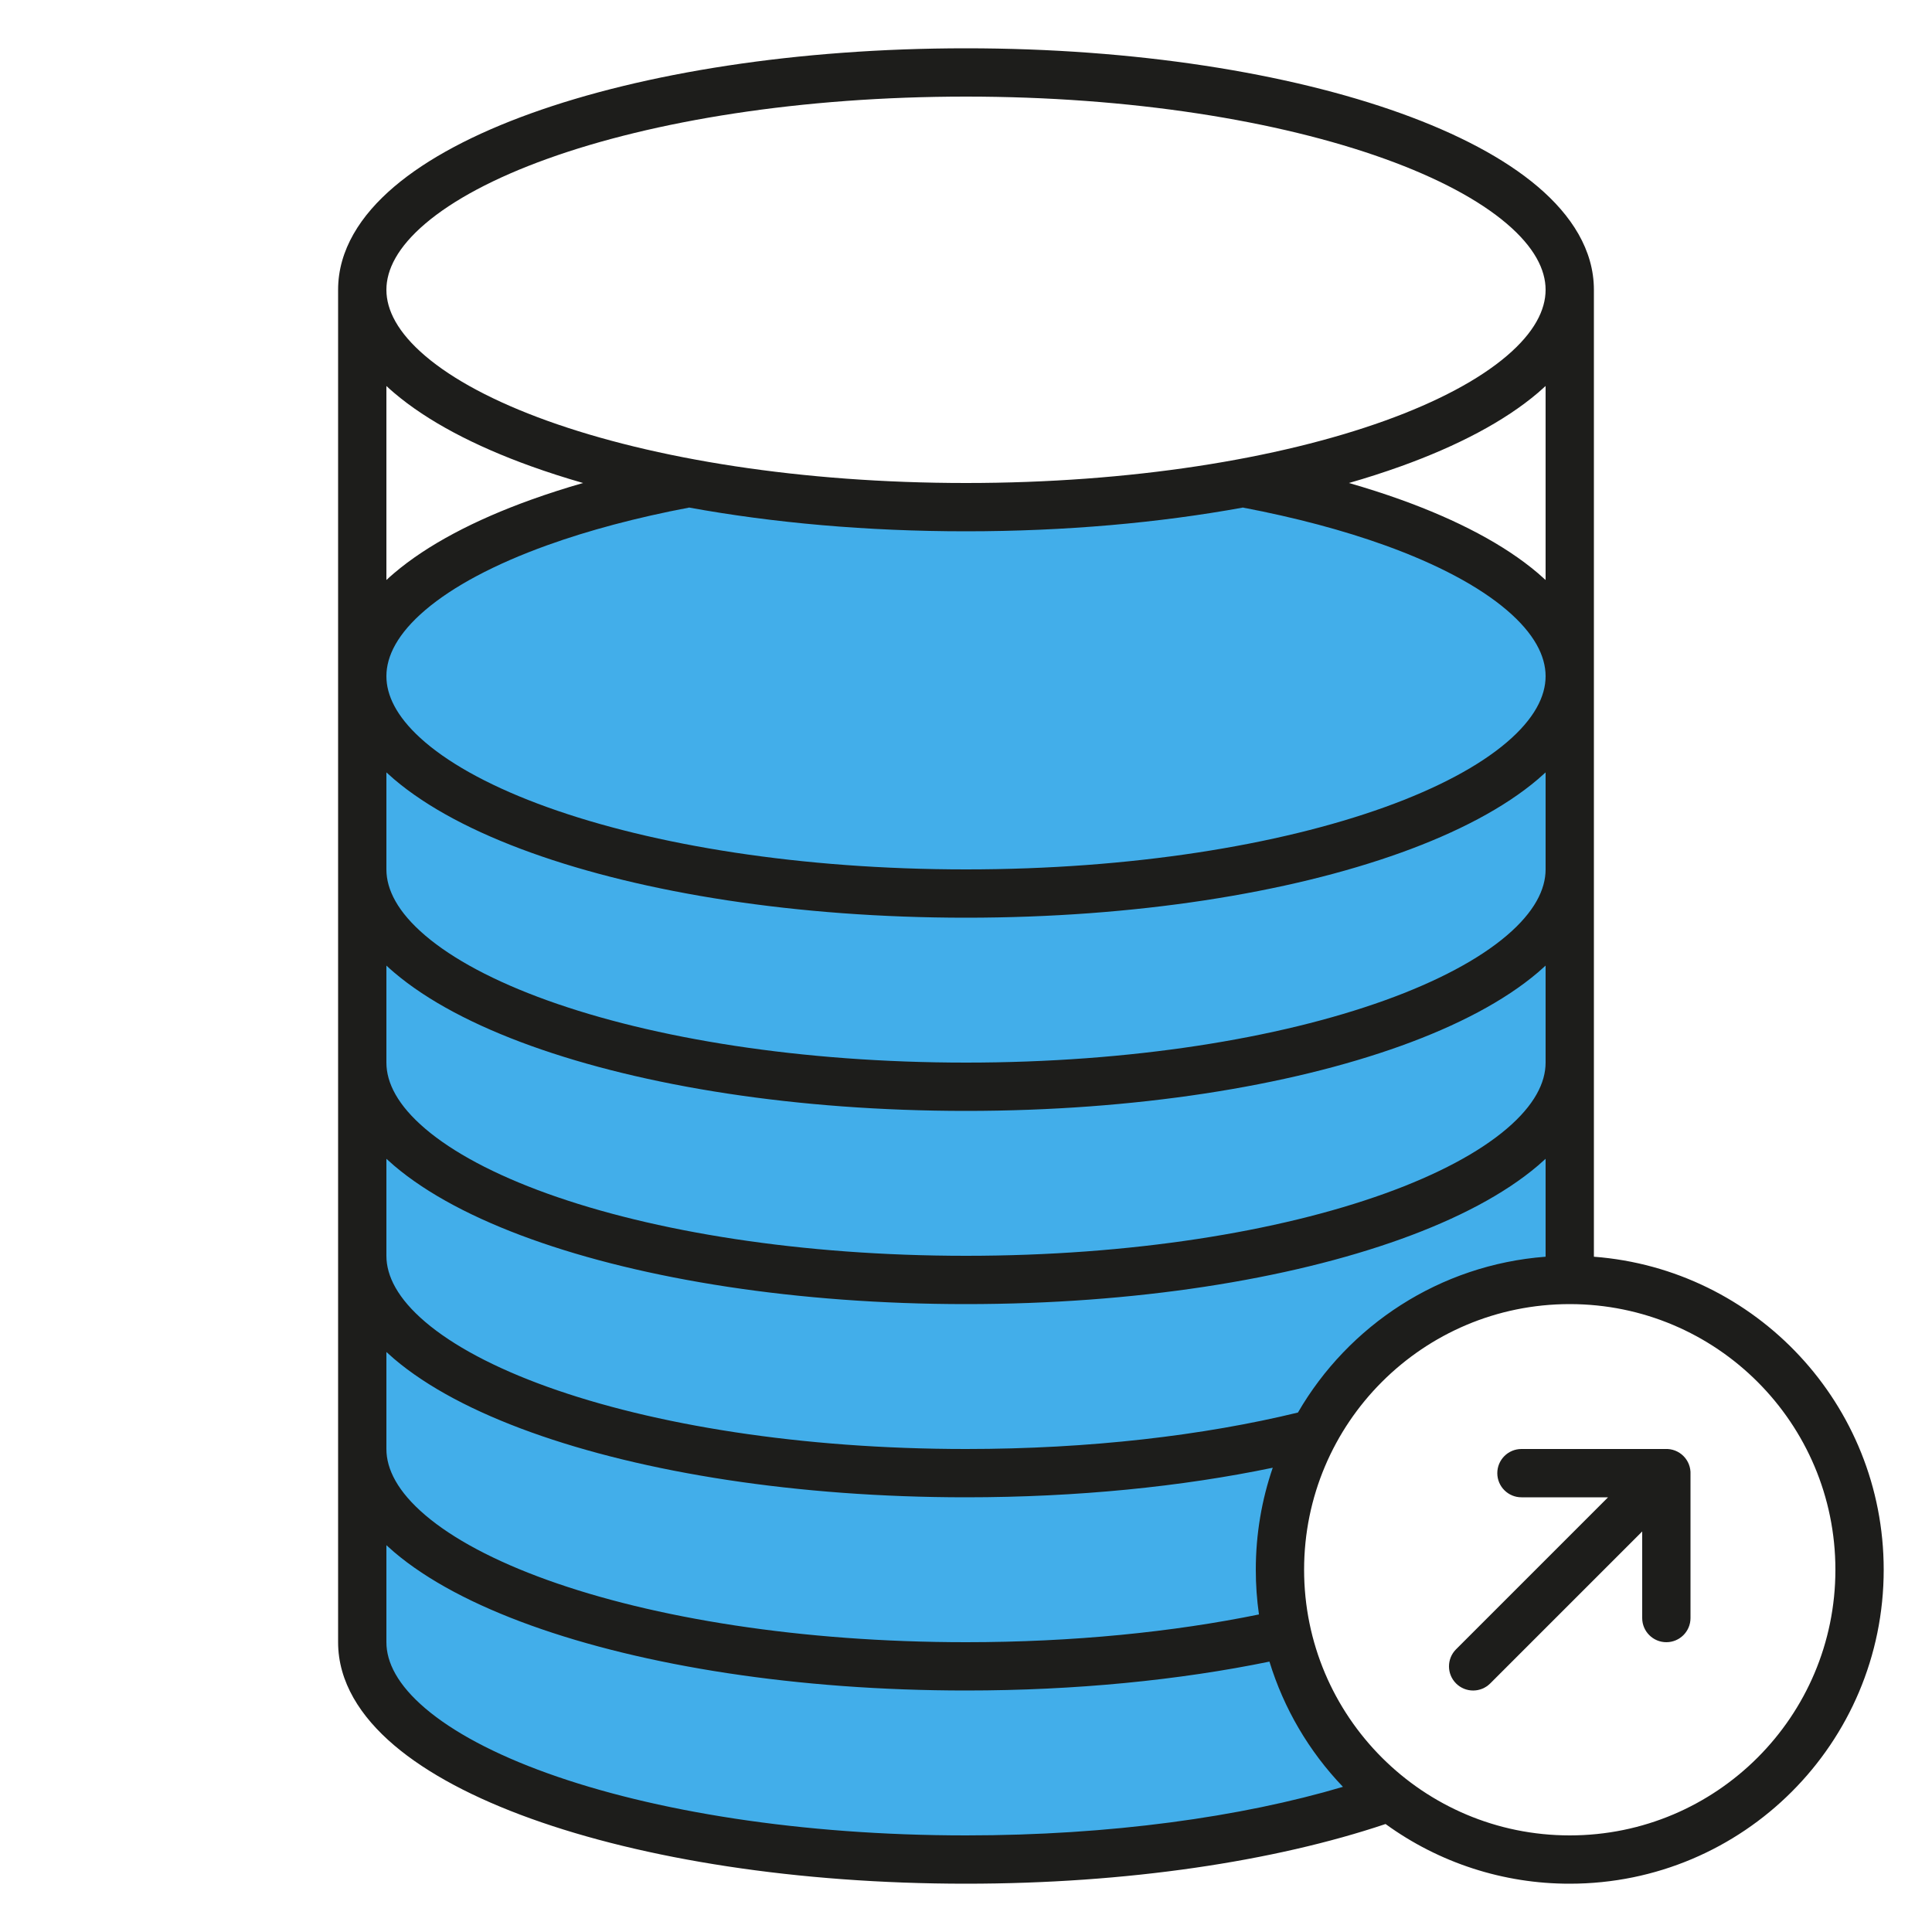
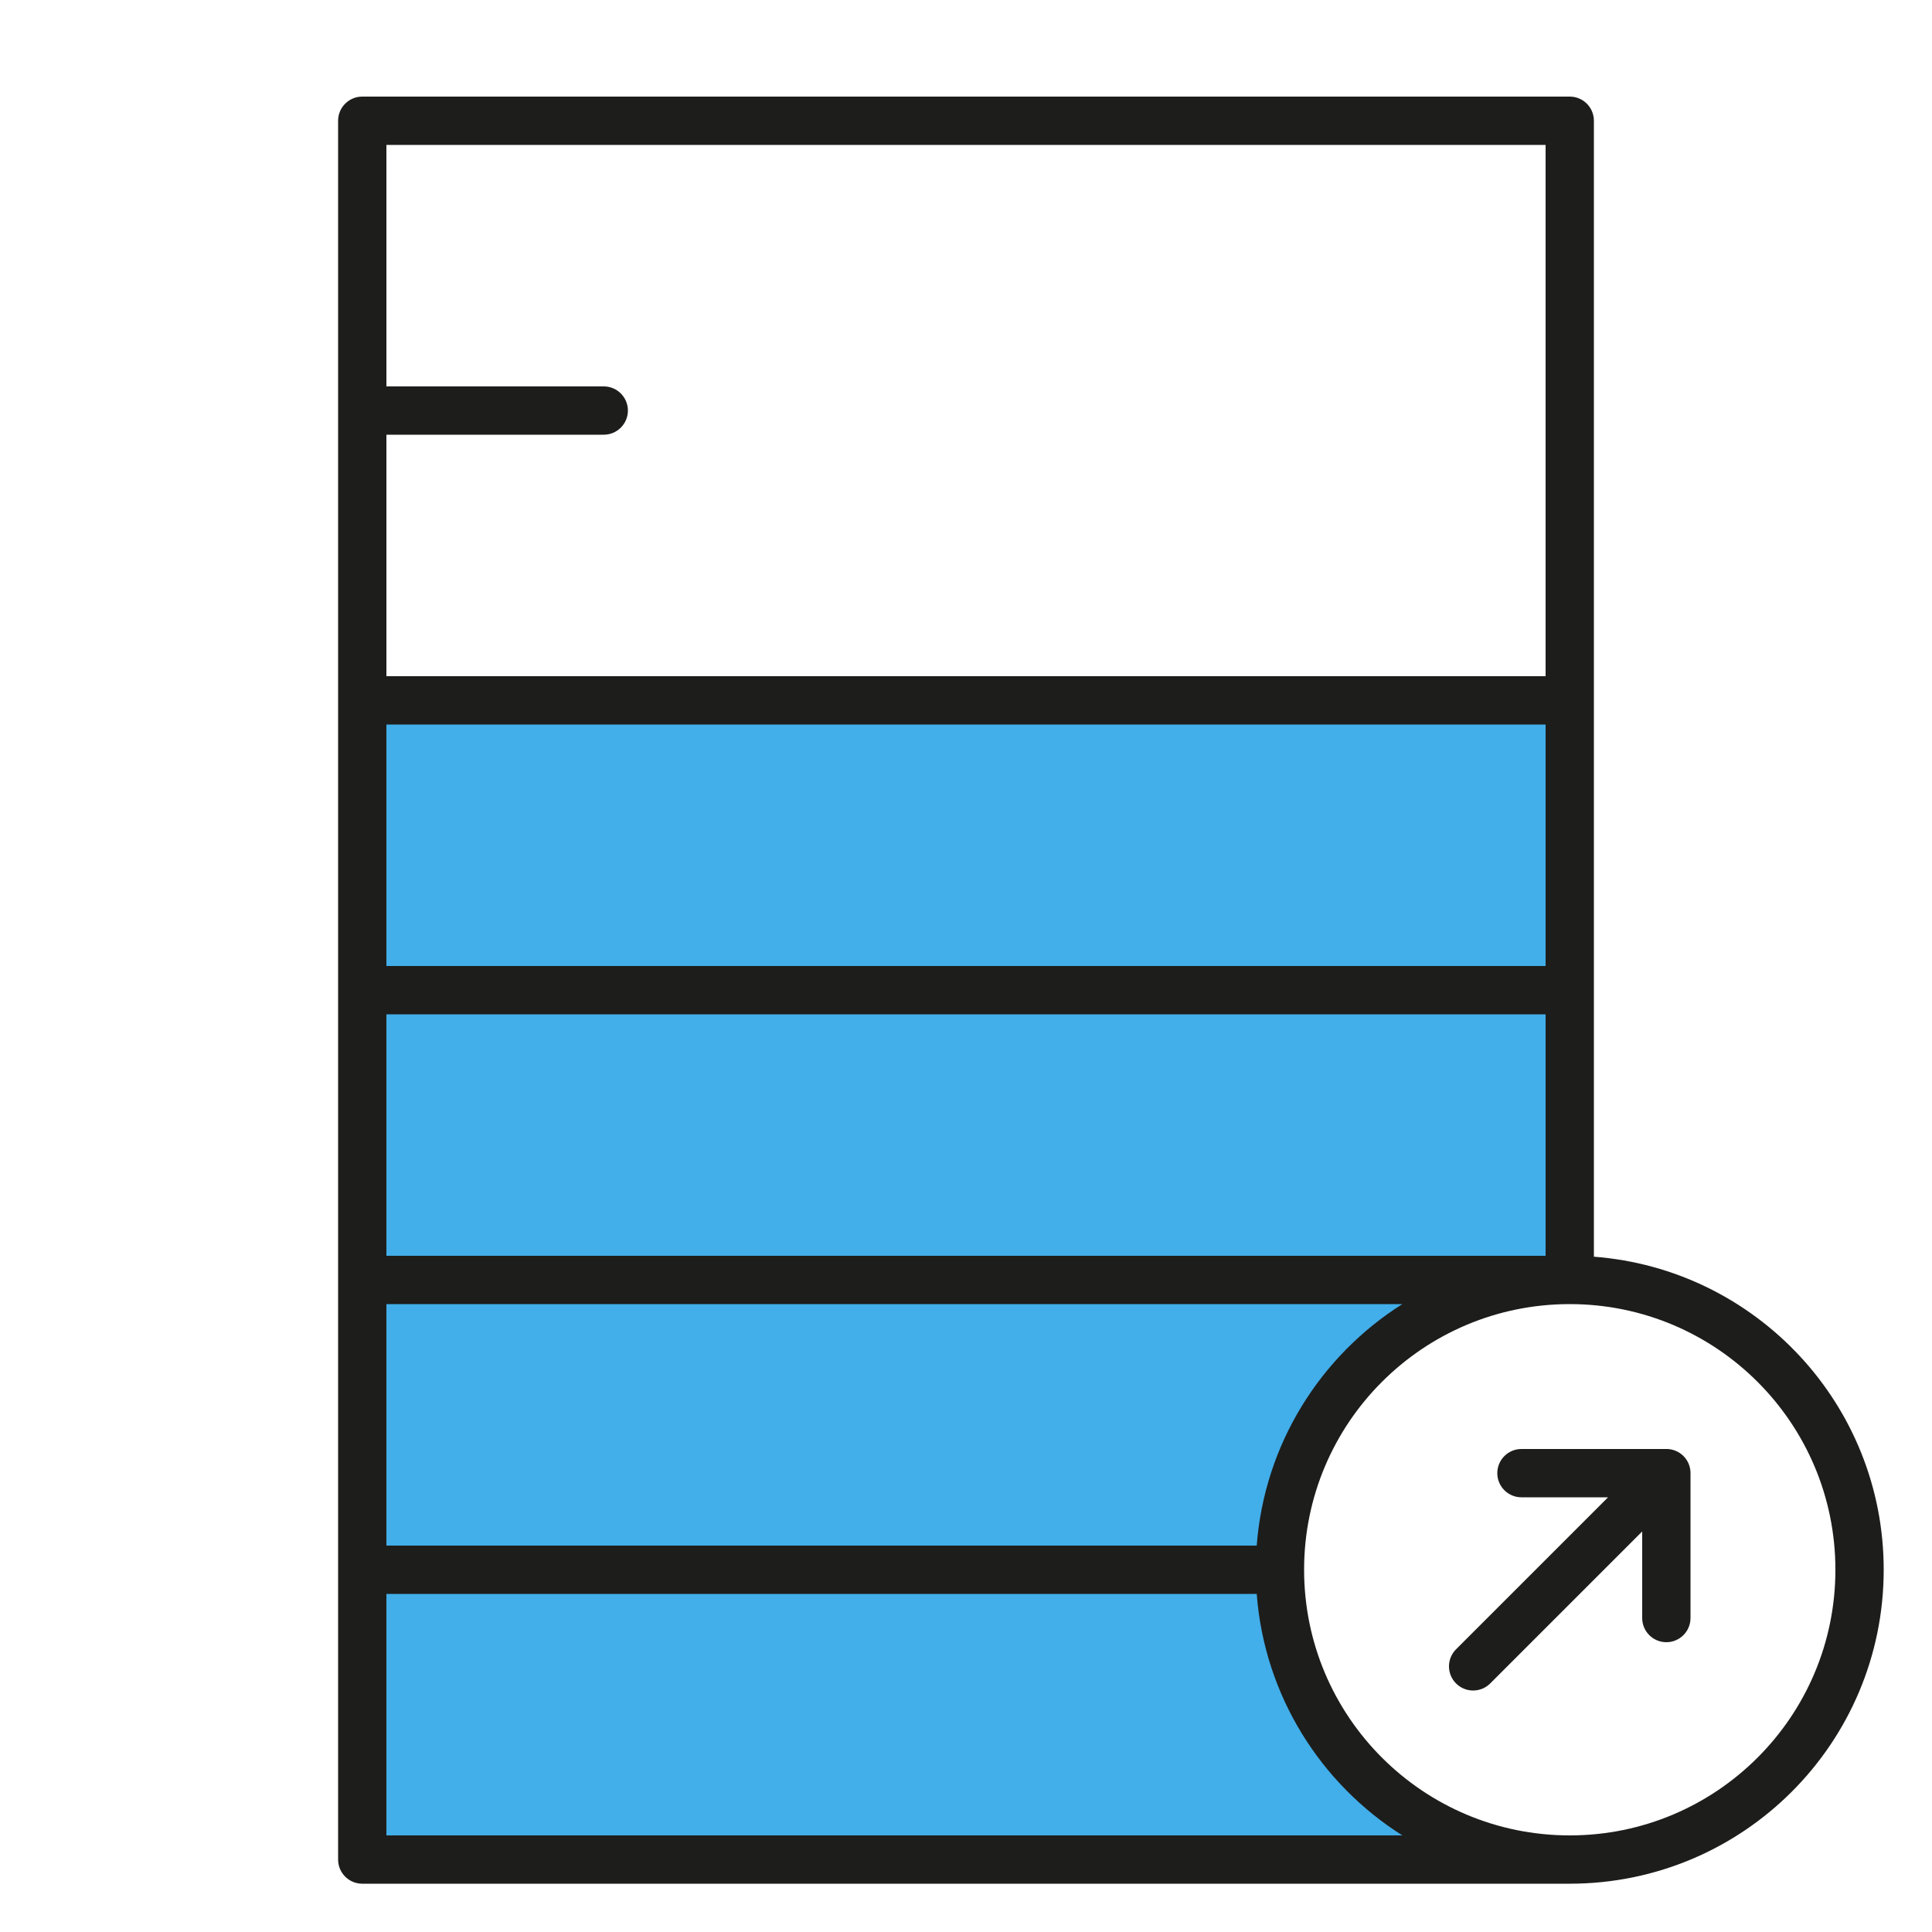
<svg xmlns="http://www.w3.org/2000/svg" fill="none" viewBox="0 0 320 320">
  <g id="funds-increase">
-     <path id="lg-icon-fill-primary" fill="#42aeea" d="M160 80c55.228 0 100 16.118 100 36v96c-26.51 0-48 21.49-48 48 0 15.253 7.114 28.844 18.206 37.636C212.151 304.045 187.358 308 160 308c-55.228 0-100-16.118-100-36V116c0-19.882 44.772-36 100-36" />
+     <path id="lg-icon-fill-primary" fill="#42aeea" d="M260 212c-26.509 0-48 21.49-48 48s21.491 48 48 48H60V115h200z" />
    <g id="Outlines" fill="#1d1d1b">
-       <path d="M275.794 240a4 4 0 0 1 3.04 1.166 4 4 0 0 1 1.166 3.039V268a4 4 0 0 1-8 0v-14.343l-25.174 25.174a4 4 0 0 1-5.657-5.657L266.343 248H252a4 4 0 0 1 0-8z" />
-       <path fill-rule="evenodd" d="M56 48c0-6.592 3.722-12.34 9.266-17.059 5.56-4.732 13.368-8.812 22.668-12.16C106.57 12.072 132.048 8 160 8s53.431 4.072 72.066 10.78c9.3 3.349 17.109 7.43 22.668 12.161C260.278 35.66 264 41.408 264 48v160.152c26.85 2.042 48 24.475 48 51.848 0 28.719-23.281 52-52 52a51.77 51.77 0 0 1-30.508-9.885C211.118 308.288 186.686 312 160 312c-27.952 0-53.431-4.072-72.066-10.781-9.3-3.348-17.109-7.428-22.668-12.16C59.722 284.341 56 278.591 56 272zm8 0c0-3.35 1.874-7.071 6.451-10.967 4.561-3.882 11.397-7.559 20.193-10.725C108.203 19.987 132.723 16 160 16s51.797 3.987 69.356 10.308c8.796 3.166 15.632 6.843 20.193 10.725C254.126 40.93 256 44.65 256 48s-1.874 7.071-6.451 10.967c-4.561 3.882-11.397 7.559-20.193 10.725C211.797 76.013 187.277 80 160 80s-51.797-3.987-69.356-10.308c-8.796-3.166-15.632-6.843-20.193-10.725C65.874 55.07 64 51.35 64 48m158.434 247.956a51.96 51.96 0 0 1-12.173-20.742C195.362 278.273 178.205 280 160 280c-27.952 0-53.431-4.072-72.066-10.781-9.3-3.348-17.109-7.428-22.668-12.16A38 38 0 0 1 64 255.933V272c0 3.35 1.874 7.071 6.451 10.967 4.561 3.882 11.397 7.559 20.193 10.725C108.203 300.013 132.723 304 160 304c23.858 0 45.608-3.05 62.434-8.044m-13.911-28.552A52.4 52.4 0 0 1 208 260c0-5.916.988-11.6 2.807-16.898C195.781 246.23 178.428 248 160 248c-27.952 0-53.431-4.072-72.066-10.781-9.3-3.348-17.109-7.428-22.668-12.16A38 38 0 0 1 64 223.933V240c0 3.35 1.874 7.071 6.451 10.967 4.561 3.882 11.397 7.559 20.193 10.725C108.203 268.013 132.723 272 160 272c17.723 0 34.281-1.683 48.523-4.596m6.456-33.442c8.366-14.435 23.476-24.475 41.02-25.81L256 208v-16.067q-.616.573-1.266 1.126c-5.559 4.732-13.368 8.812-22.668 12.16C213.431 211.928 187.952 216 160 216s-53.431-4.072-72.066-10.781c-9.3-3.348-17.109-7.428-22.668-12.16A38 38 0 0 1 64 191.933V208c0 3.35 1.874 7.071 6.451 10.967 4.561 3.882 11.397 7.559 20.193 10.725C108.203 236.013 132.723 240 160 240c20.471 0 39.39-2.246 54.979-6.038M256 63.933q-.616.573-1.266 1.126c-5.559 4.732-13.368 8.812-22.668 12.16a138 138 0 0 1-8.64 2.781c3.018.867 5.903 1.795 8.64 2.78 9.3 3.349 17.109 7.43 22.668 12.161q.65.553 1.266 1.126zM205.85 84.07C192.014 86.592 176.434 88 160 88s-32.014-1.408-45.85-3.931c-8.73 1.658-16.649 3.77-23.506 6.239-8.796 3.166-15.632 6.843-20.193 10.725C65.874 104.929 64 108.65 64 112c0 3.14 1.647 6.607 5.624 10.238q.399.363.827.729c4.561 3.882 11.397 7.559 20.193 10.725C108.203 140.013 132.723 144 160 144s51.797-3.987 69.356-10.308c8.796-3.166 15.632-6.843 20.193-10.725C254.126 119.071 256 115.35 256 112s-1.874-7.071-6.451-10.967c-4.561-3.882-11.397-7.559-20.193-10.725-6.857-2.469-14.776-4.581-23.506-6.24M96.574 80a138 138 0 0 0-8.64 2.78c-9.3 3.349-17.109 7.43-22.668 12.161q-.651.553-1.266 1.126V63.933q.615.573 1.266 1.126c5.56 4.732 13.368 8.812 22.668 12.16 2.737.986 5.622 1.914 8.64 2.781M64 127.933V144c0 3.35 1.874 7.071 6.451 10.967 4.561 3.882 11.397 7.559 20.193 10.725C108.203 172.013 132.723 176 160 176s51.797-3.987 69.356-10.308c8.796-3.166 15.632-6.843 20.193-10.725C254.126 151.071 256 147.35 256 144v-16.067q-.616.573-1.266 1.126c-5.559 4.732-13.368 8.812-22.668 12.16C213.431 147.928 187.952 152 160 152s-53.431-4.072-72.066-10.781c-9.3-3.348-17.109-7.428-22.668-12.16A38 38 0 0 1 64 127.933M64 176v-16.067q.615.573 1.266 1.126c5.56 4.732 13.368 8.812 22.668 12.16C106.57 179.928 132.048 184 160 184s53.431-4.072 72.066-10.781c9.3-3.348 17.109-7.428 22.668-12.16a38 38 0 0 0 1.266-1.126V176c0 3.35-1.874 7.071-6.451 10.967-4.561 3.882-11.397 7.559-20.193 10.725C211.797 204.013 187.277 208 160 208s-51.797-3.987-69.356-10.308c-8.796-3.166-15.632-6.843-20.193-10.725C65.874 183.071 64 179.35 64 176m196 128c24.301 0 44-19.699 44-44s-19.699-44-44-44-44 19.699-44 44 19.699 44 44 44" clip-rule="evenodd" />
+       <path d="M275.8 240a4 4 0 0 1 3.034 1.166 4 4 0 0 1 1.166 3.033V268a4 4 0 0 1-8 0v-14.344l-25.175 25.175a4 4 0 0 1-5.657-5.657L266.343 248H252a4 4 0 0 1 0-8z" />
+       <path fill-rule="evenodd" d="M260 16a4 4 0 0 1 4 4v188.15c26.85 2.043 48 24.477 48 51.85 0 28.719-23.281 52-52 52H60a4 4 0 0 1-4-4V20a4 4 0 0 1 4-4zM64 264v40h168.276c-13.527-8.541-22.843-23.148-24.125-40zm196-48c-24.301 0-44 19.699-44 44s19.699 44 44 44 44-19.699 44-44-19.699-44-44-44m-196 0v40h144.151c1.282-16.852 10.598-31.459 24.125-40zm0-8h192v-40H64zm0-48h192v-40H64zm0-96h36a4 4 0 0 1 0 8H64v40h192V24H64z" clip-rule="evenodd" />
    </g>
  </g>
</svg>
